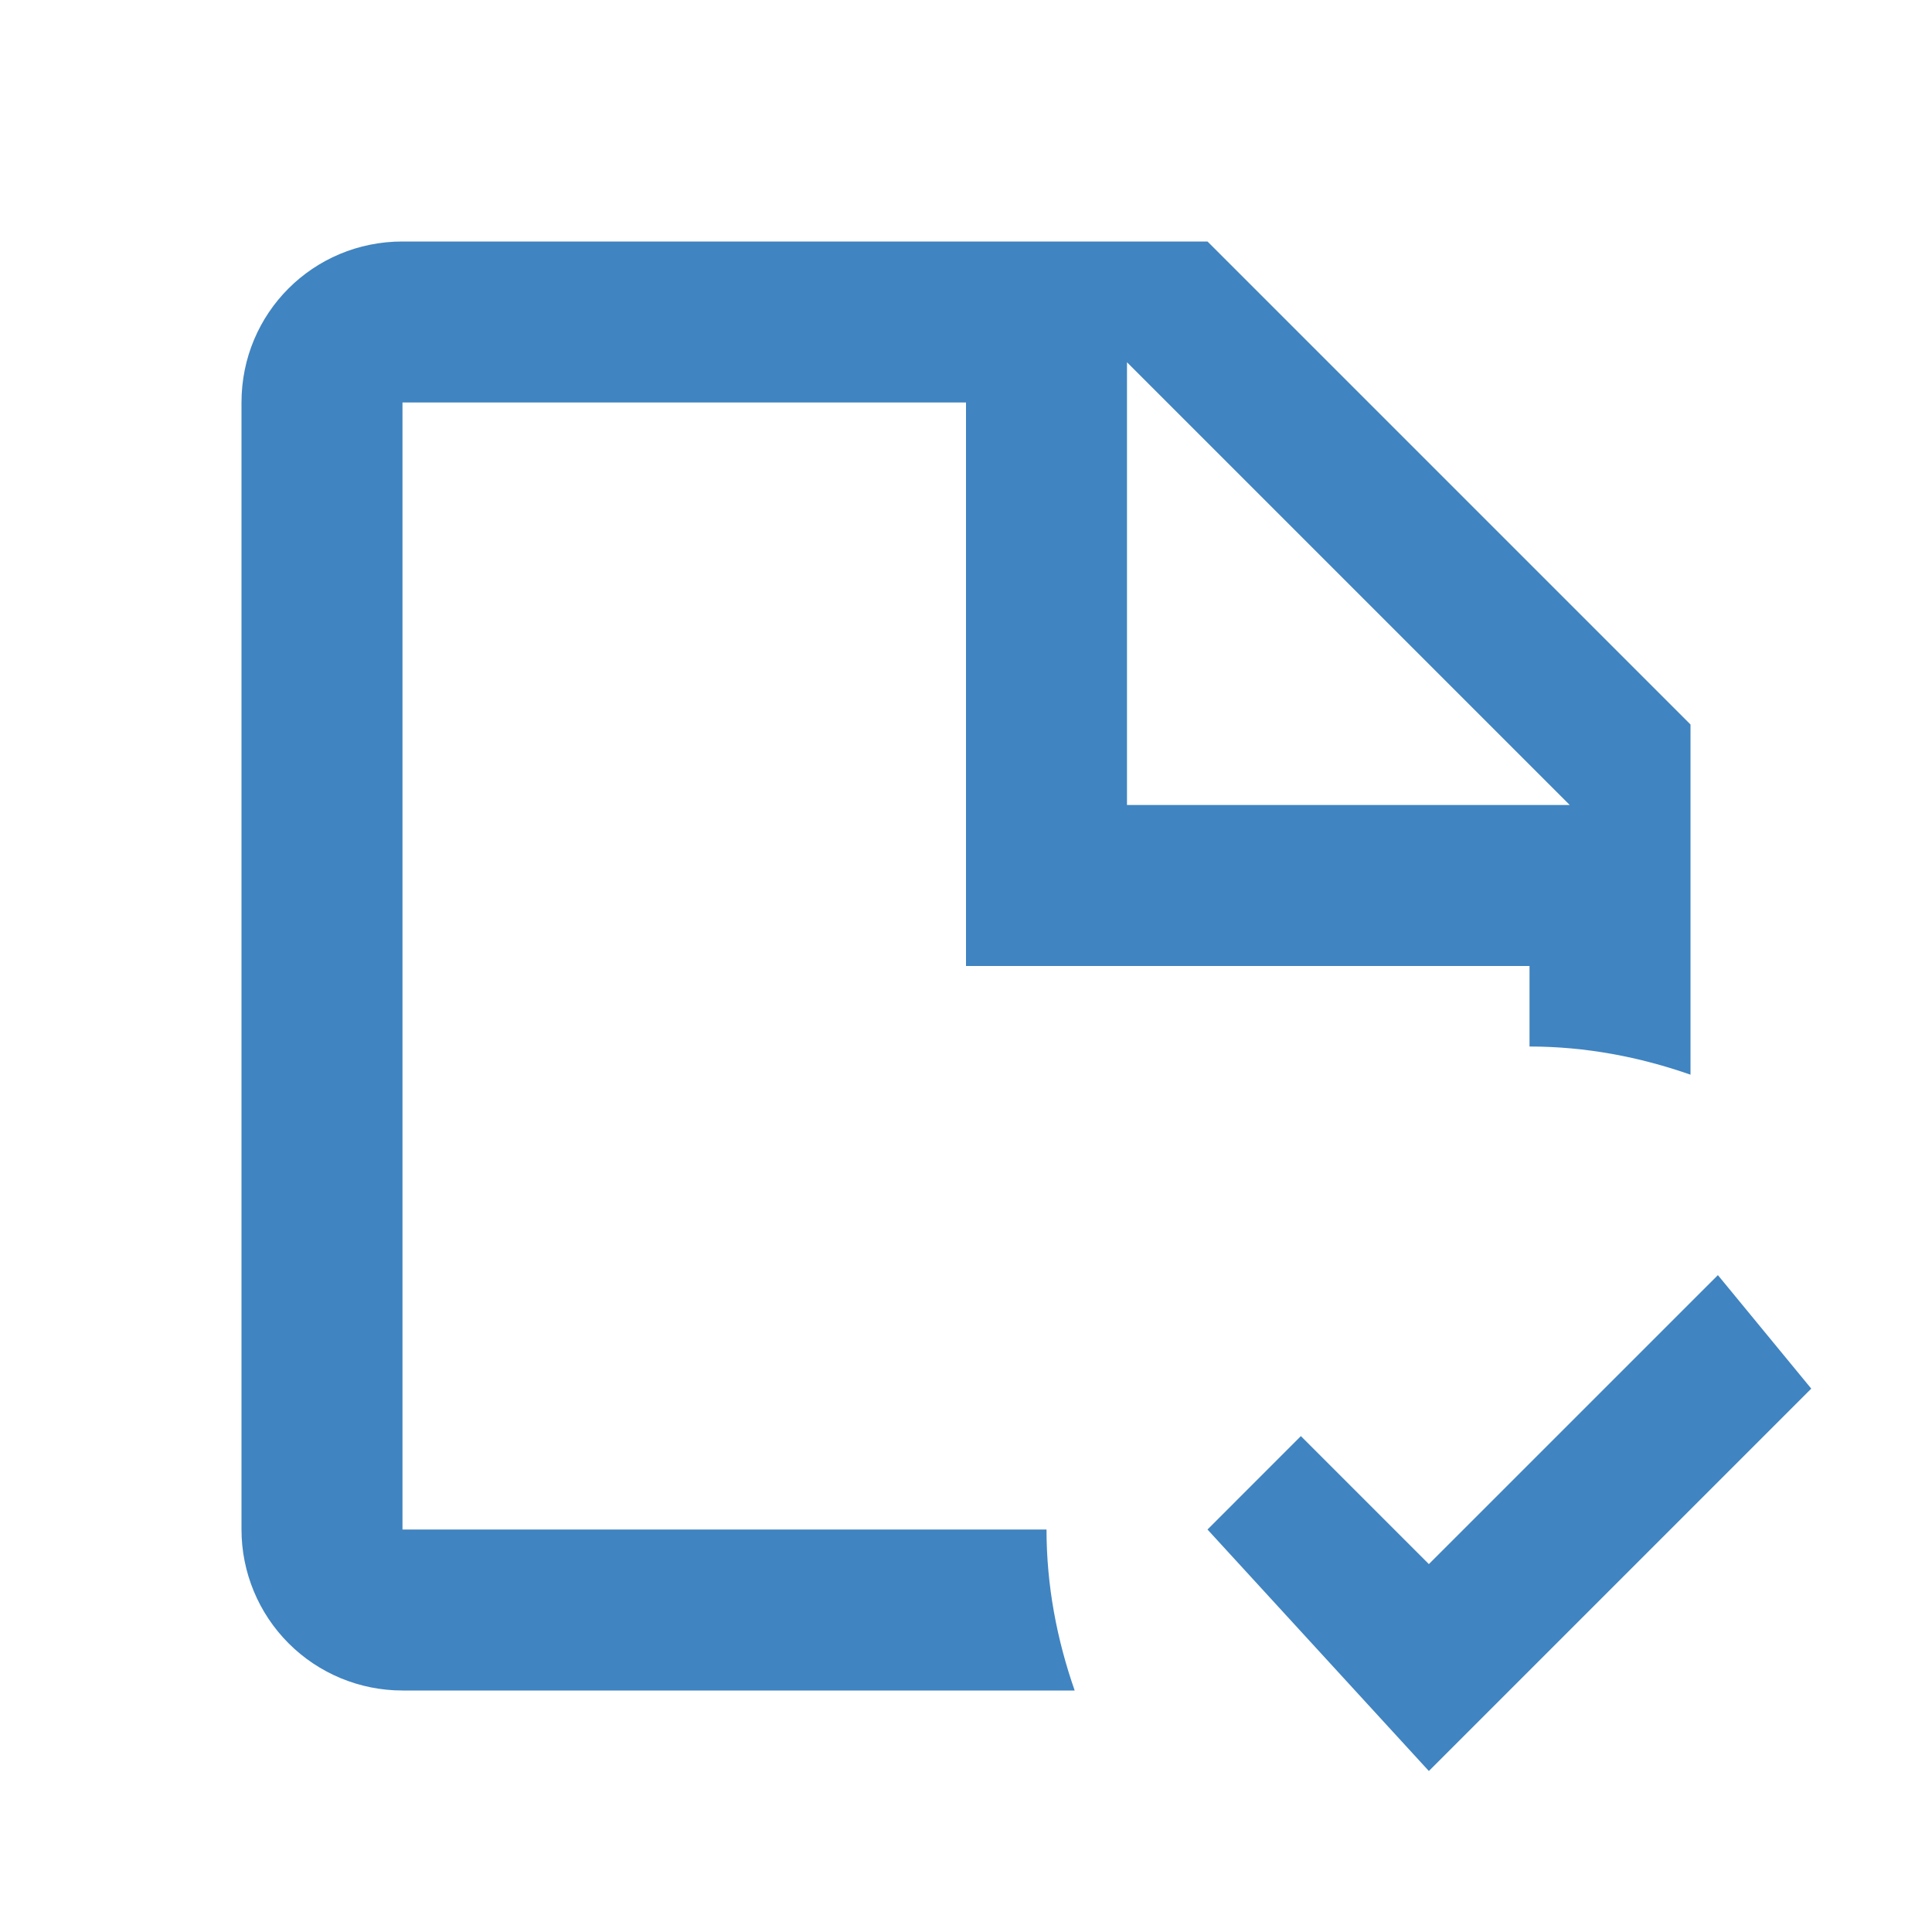
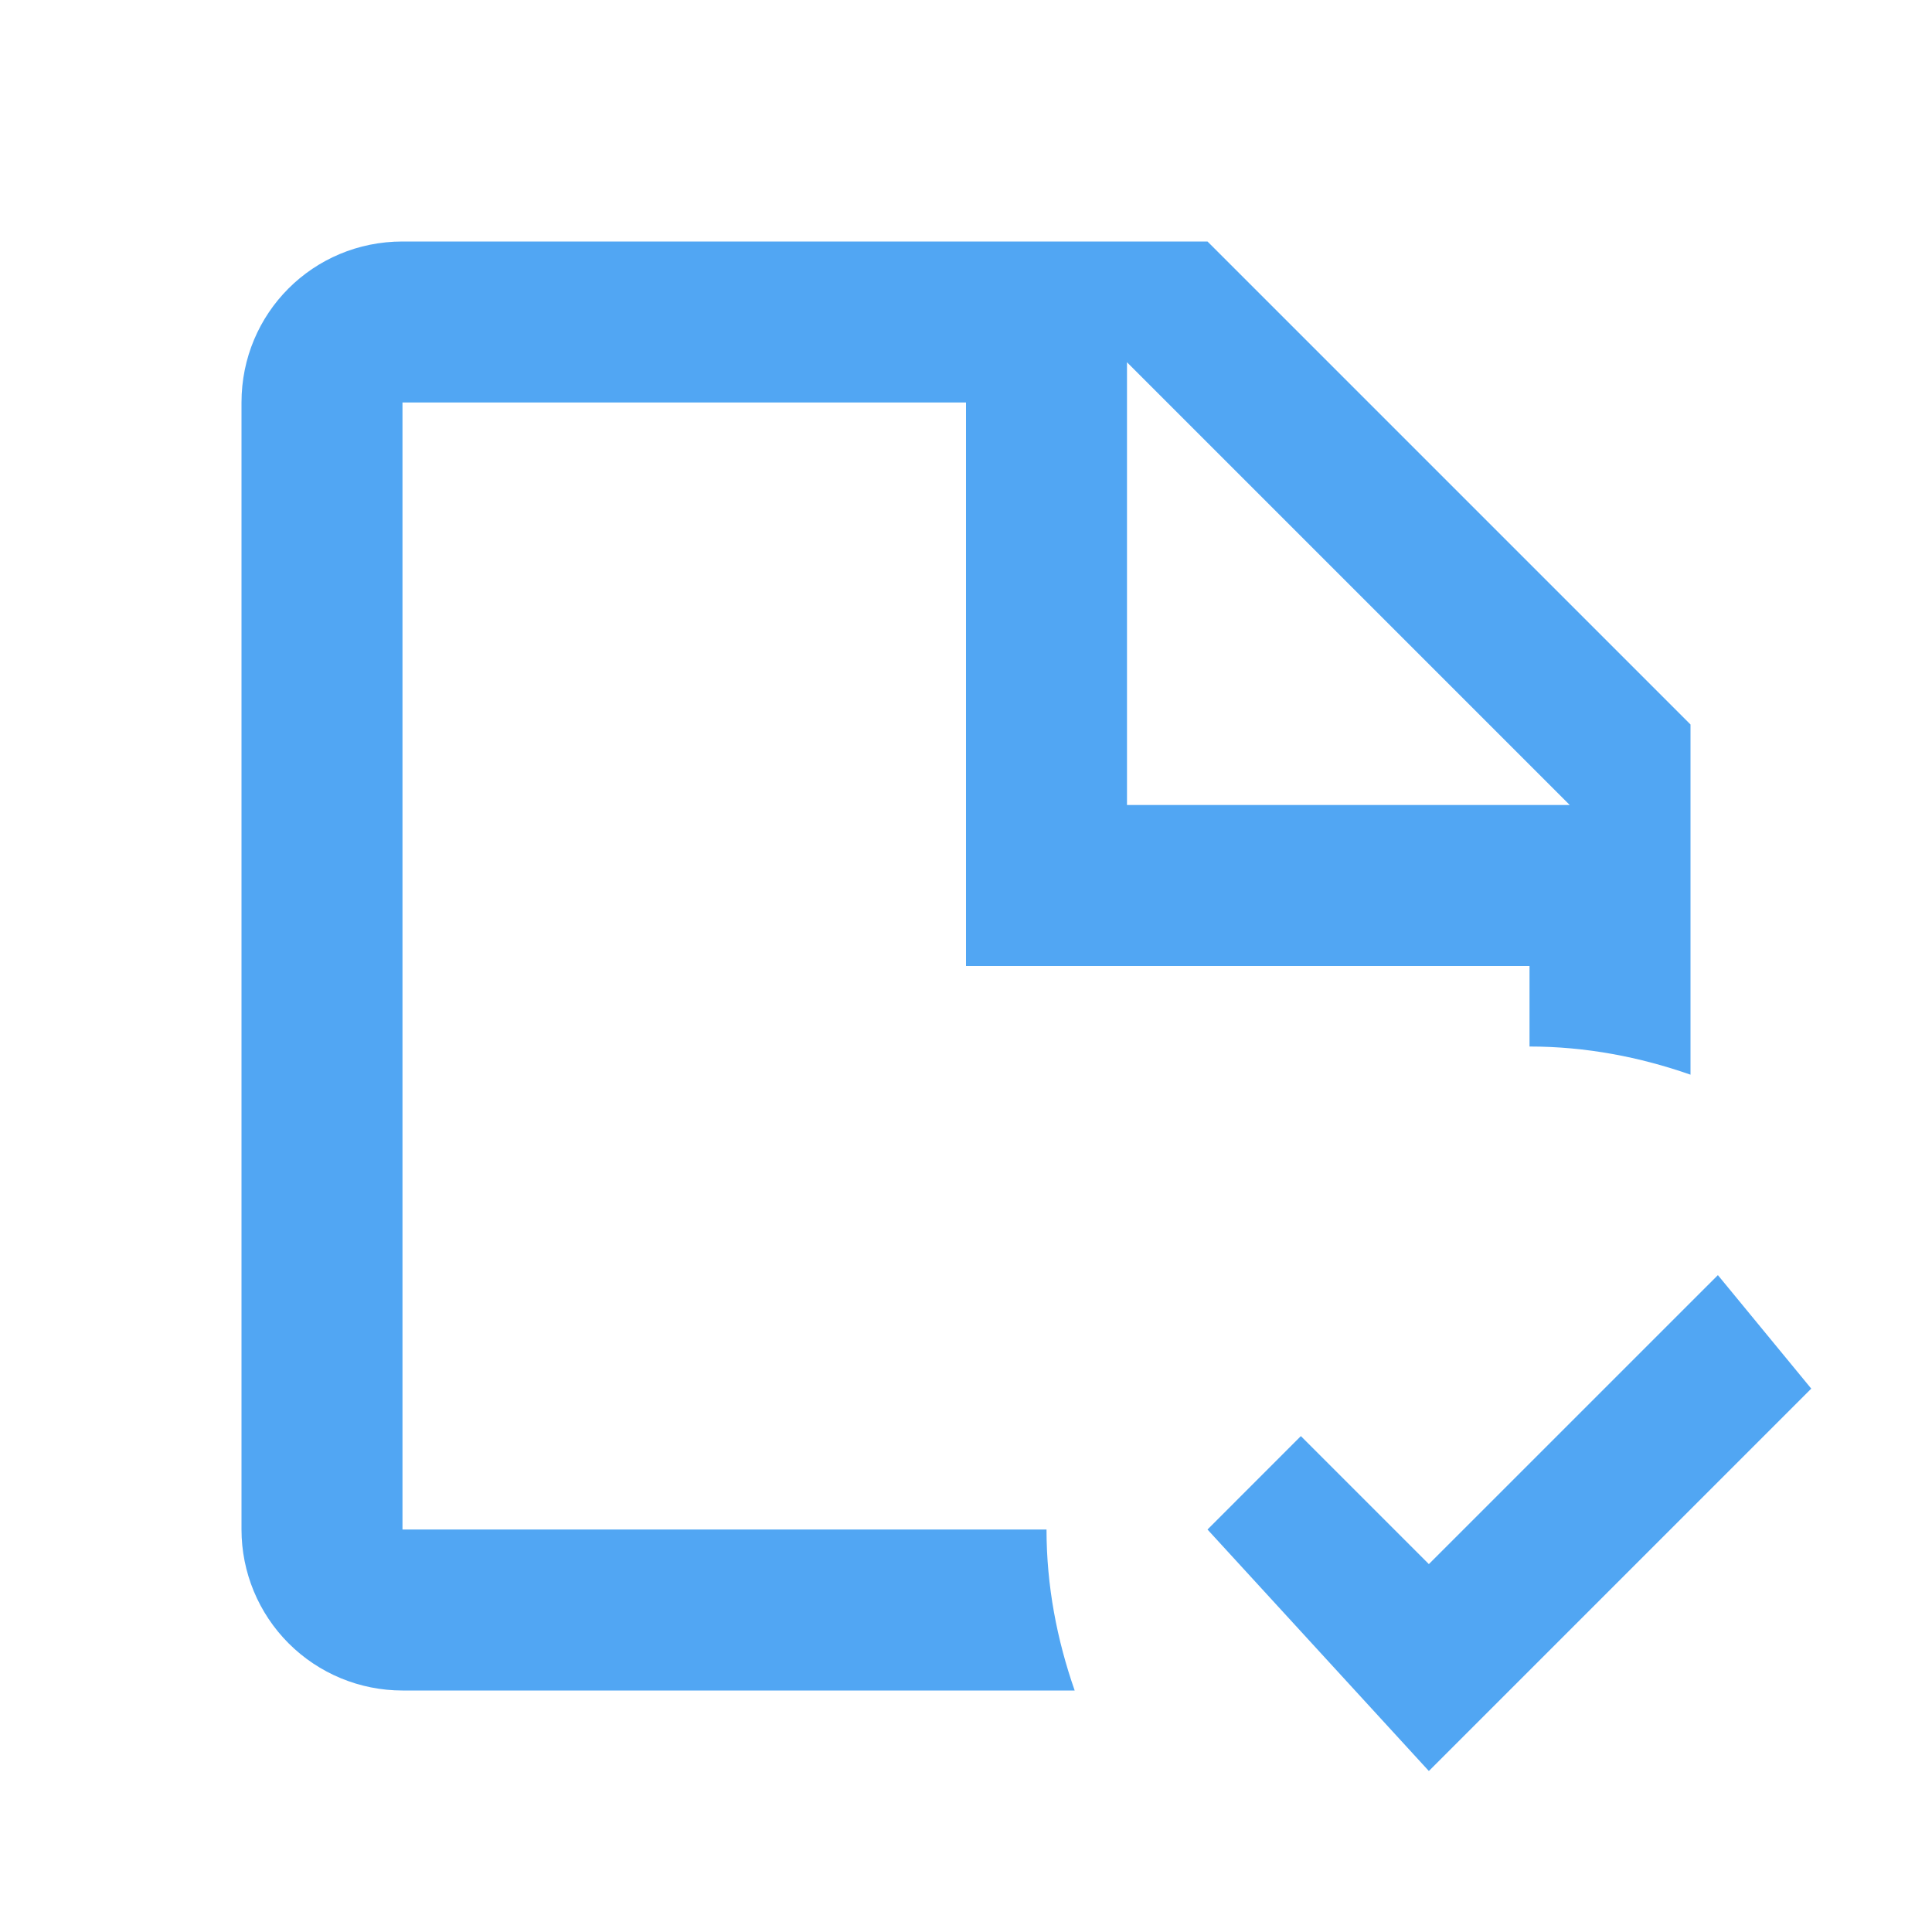
<svg xmlns="http://www.w3.org/2000/svg" preserveAspectRatio="none" overflow="visible" style="display: block;" width="40" height="40" viewBox="0 0 40 40" fill="none">
  <g id="mdi:note-check-outline">
-     <path id="Vector" d="M8.333 31.667V8.333H20V20H31.667V21.667C32.833 21.667 33.95 21.883 35 22.25V15L25 5H8.333C6.483 5 5 6.483 5 8.333V31.667C5 32.551 5.351 33.399 5.976 34.024C6.601 34.649 7.449 35 8.333 35H22.25C21.883 33.95 21.667 32.833 21.667 31.667H8.333ZM23.333 7.5L32.5 16.667H23.333V7.5ZM37.5 28.75L29.583 36.667L25 31.667L26.933 29.733L29.583 32.383L35.567 26.4L37.5 28.75Z" fill="#4084C1" />
+     <path id="Vector" d="M8.333 31.667V8.333H20V20H31.667V21.667C32.833 21.667 33.95 21.883 35 22.25V15L25 5H8.333C6.483 5 5 6.483 5 8.333V31.667C5 32.551 5.351 33.399 5.976 34.024C6.601 34.649 7.449 35 8.333 35H22.25C21.883 33.95 21.667 32.833 21.667 31.667H8.333ZM23.333 7.5L32.5 16.667H23.333V7.5ZM37.5 28.75L29.583 36.667L25 31.667L26.933 29.733L29.583 32.383L35.567 26.4L37.5 28.75Z" fill="#51A6F3" />
  </g>
</svg>
